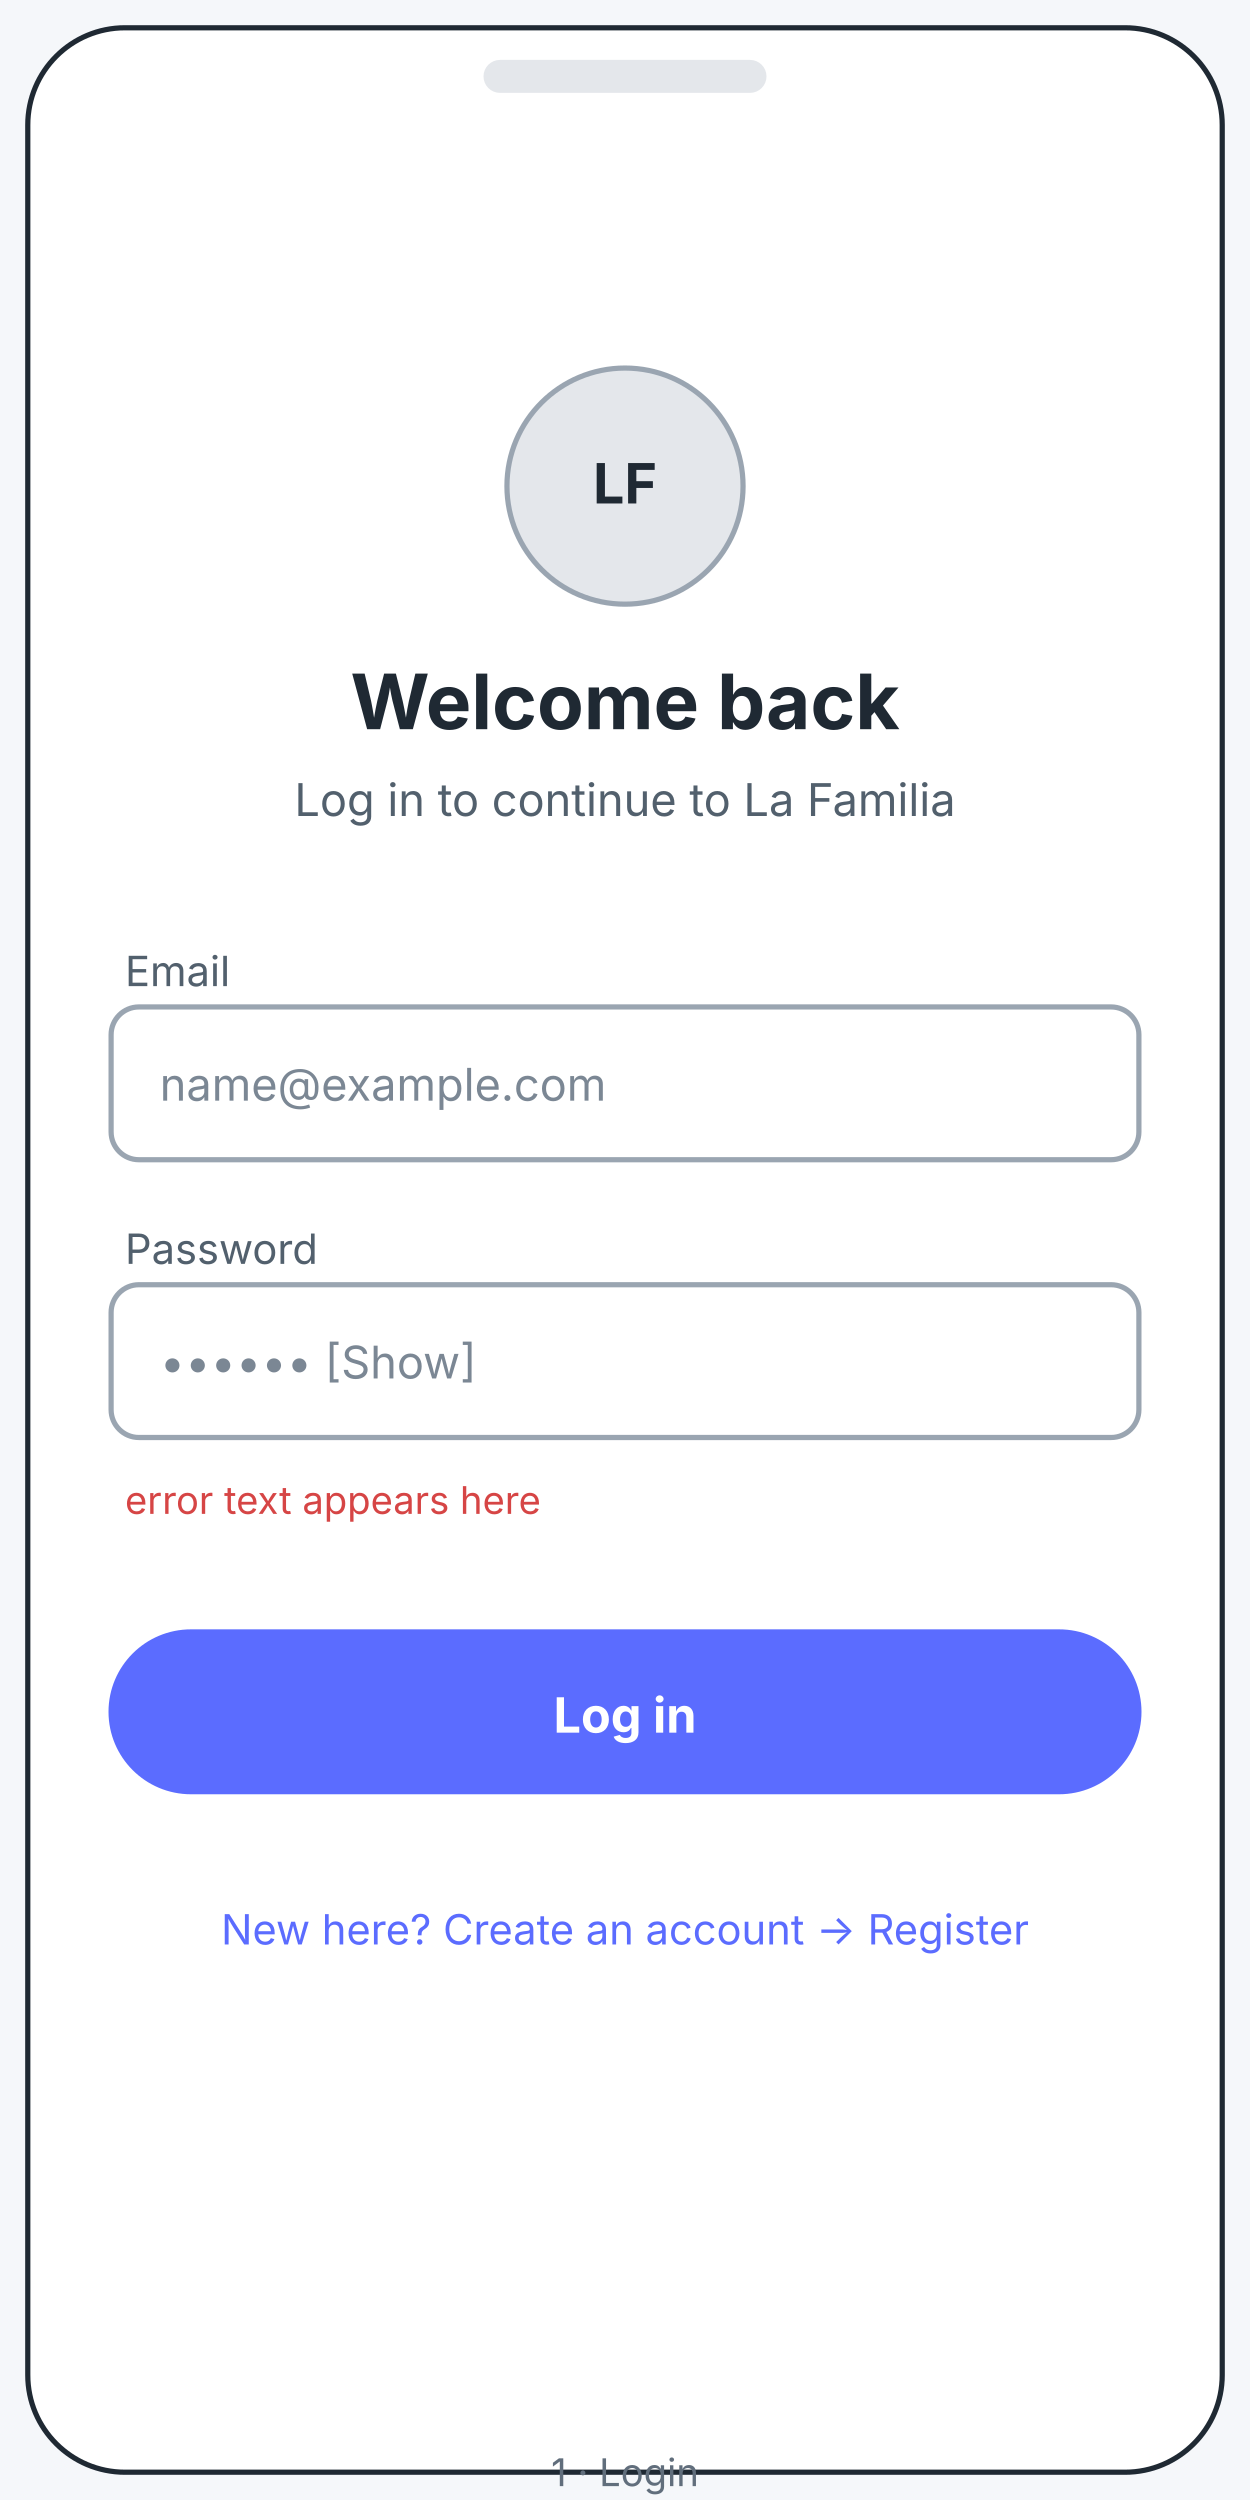
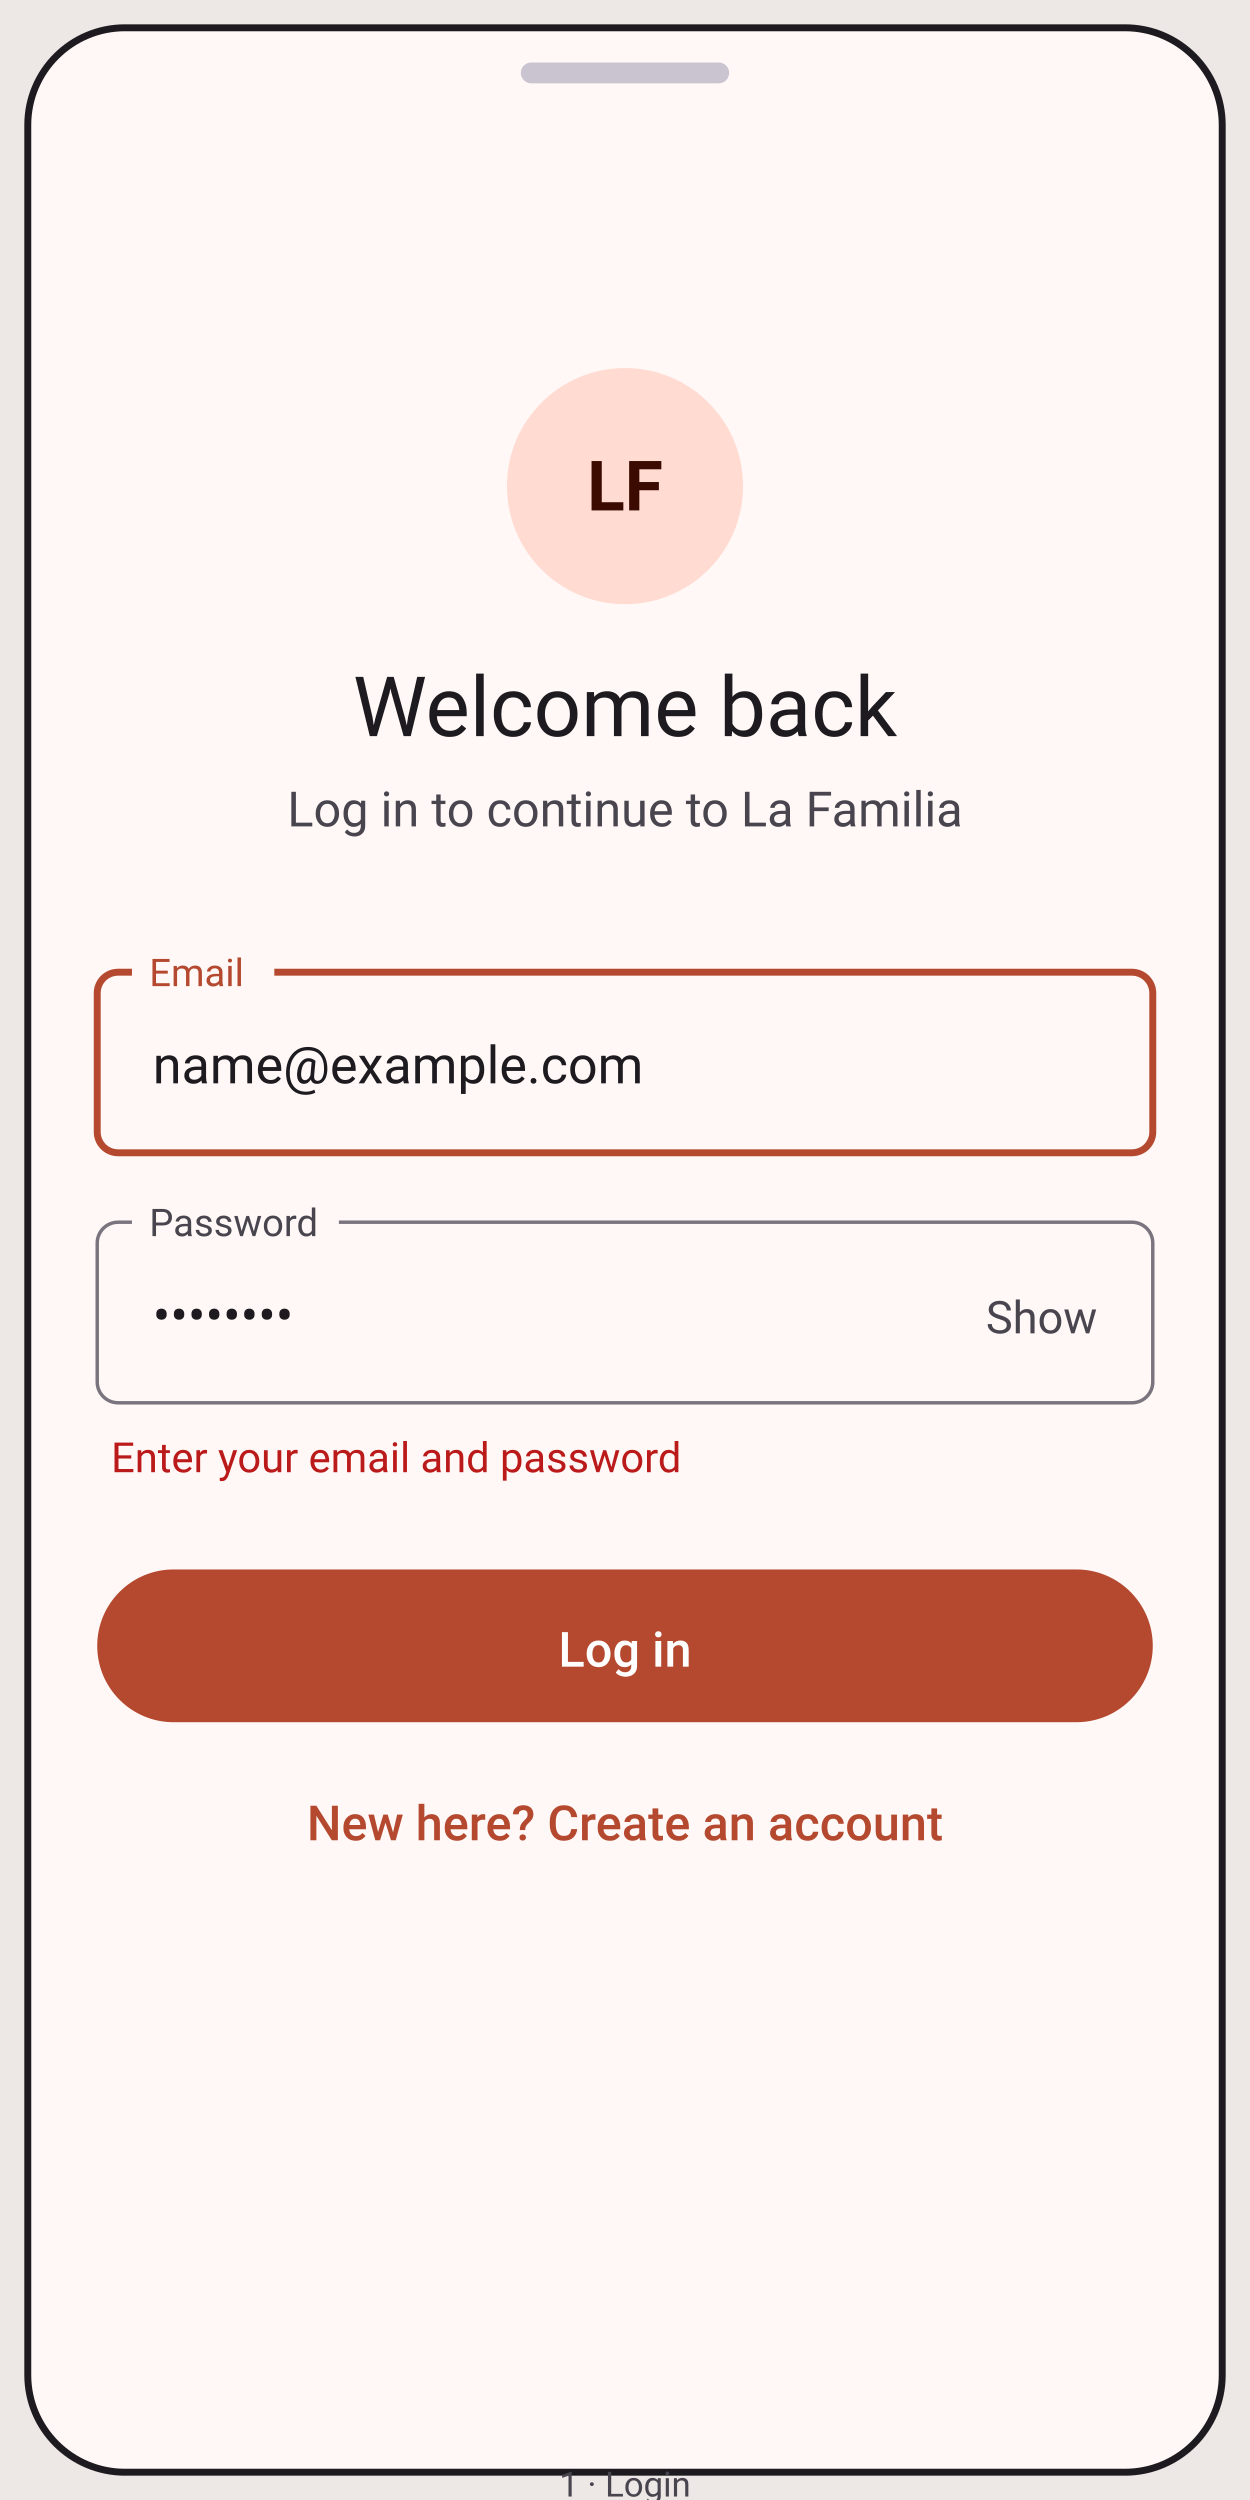
<svg xmlns="http://www.w3.org/2000/svg" width="360" height="720" viewBox="0 0 360 720" role="img" aria-label="Login screen wireframe">
-   <defs>
-     <marker id="arrow" viewBox="0 0 10 10" refX="9" refY="5" markerWidth="7" markerHeight="7" orient="auto-start-reverse">
-       <path d="M0,0 L10,5 L0,10 z" fill="#1f2933" />
-     </marker>
-   </defs>
-   <rect width="100%" height="100%" fill="#f5f7fa" />
-   <rect x="8" y="8" width="344" height="704" rx="28" fill="#ffffff" stroke="#1f2933" stroke-width="1.5" />
-   <rect x="140" y="18" width="80" height="8" rx="4" fill="#e4e7eb" stroke="#e4e7eb" stroke-width="1.5" />
-   <text x="180.0" y="716" font-family="Inter, Roboto, Arial, sans-serif" font-size="11" font-weight="normal" fill="#616e7c" text-anchor="middle">1 · Login</text>
-   <circle cx="180.0" cy="140" r="34" fill="#e4e7eb" stroke="#9aa5b1" stroke-width="1.5" />
-   <text x="180.0" y="145" font-family="Inter, Roboto, Arial, sans-serif" font-size="16" font-weight="bold" fill="#1f2933" text-anchor="middle">LF</text>
-   <text x="180.0" y="210" font-family="Inter, Roboto, Arial, sans-serif" font-size="22" font-weight="bold" fill="#1f2933" text-anchor="middle">Welcome back</text>
-   <text x="180.0" y="235" font-family="Inter, Roboto, Arial, sans-serif" font-size="13" font-weight="normal" fill="#52606d" text-anchor="middle">Log in to continue to La Familia</text>
-   <text x="36" y="284" font-family="Inter, Roboto, Arial, sans-serif" font-size="12" font-weight="normal" fill="#52606d" text-anchor="start">Email</text>
-   <rect x="32" y="290" width="296" height="44" rx="8" fill="#ffffff" stroke="#9aa5b1" stroke-width="1.5" />
-   <text x="46" y="317" font-family="Inter, Roboto, Arial, sans-serif" font-size="13" font-weight="normal" fill="#7b8794" text-anchor="start">name@example.com</text>
-   <text x="36" y="364" font-family="Inter, Roboto, Arial, sans-serif" font-size="12" font-weight="normal" fill="#52606d" text-anchor="start">Password</text>
-   <rect x="32" y="370" width="296" height="44" rx="8" fill="#ffffff" stroke="#9aa5b1" stroke-width="1.5" />
-   <text x="46" y="397" font-family="Inter, Roboto, Arial, sans-serif" font-size="13" font-weight="normal" fill="#7b8794" text-anchor="start">••••••   [Show]</text>
-   <text x="36" y="436" font-family="Inter, Roboto, Arial, sans-serif" font-size="11" font-weight="normal" fill="#d64545" text-anchor="start">error text appears here</text>
-   <rect x="32" y="470" width="296" height="46" rx="23" fill="#5b6cff" stroke="#5b6cff" stroke-width="1.5" />
-   <text x="180.0" y="499" font-family="Inter, Roboto, Arial, sans-serif" font-size="14" font-weight="bold" fill="#ffffff" text-anchor="middle">Log in</text>
-   <text x="180.0" y="560" font-family="Inter, Roboto, Arial, sans-serif" font-size="12" font-weight="normal" fill="#5b6cff" text-anchor="middle">New here? Create an account  →  Register</text>
+   <rect x="0" y="0" width="360" height="720" rx="0" fill="#EDE7E5" />
+   <rect x="8" y="8" width="344" height="704" rx="28" fill="#FFF8F6" stroke="#1D1B20" stroke-width="2" />
+   <rect x="150" y="18" width="60" height="6" rx="3" fill="#CAC4D0" />
+   <text x="180.0" y="719" font-family="Roboto, Inter, Arial, sans-serif" font-size="10" font-weight="normal" fill="#49454F" text-anchor="middle">1 · Login</text>
+   <circle cx="180.0" cy="140" r="34" fill="#FFDBD1" />
+   <text x="180.0" y="147" font-family="Roboto, Inter, Arial, sans-serif" font-size="20" font-weight="bold" fill="#3B0A00" text-anchor="middle">LF</text>
+   <text x="180.0" y="212" font-family="Roboto, Inter, Arial, sans-serif" font-size="24" font-weight="normal" fill="#1D1B20" text-anchor="middle">Welcome back</text>
+   <text x="180.0" y="238" font-family="Roboto, Inter, Arial, sans-serif" font-size="14" font-weight="normal" fill="#49454F" text-anchor="middle">Log in to continue to La Familia</text>
+   <rect x="28" y="280" width="304" height="52" rx="6" fill="#FFF8F6" stroke="#B4492F" stroke-width="2" />
+   <rect x="38" y="273" width="41.0" height="14" rx="0" fill="#FFF8F6" />
+   <text x="43" y="284" font-family="Roboto, Inter, Arial, sans-serif" font-size="11" font-weight="normal" fill="#B4492F" text-anchor="start">Email</text>
+   <text x="44" y="312" font-family="Roboto, Inter, Arial, sans-serif" font-size="15" font-weight="normal" fill="#1D1B20" text-anchor="start">name@example.com</text>
+   <rect x="28" y="352" width="304" height="52" rx="6" fill="#FFF8F6" stroke="#79747E" stroke-width="1" />
+   <rect x="38" y="345" width="59.6" height="14" rx="0" fill="#FFF8F6" />
+   <text x="43" y="356" font-family="Roboto, Inter, Arial, sans-serif" font-size="11" font-weight="normal" fill="#49454F" text-anchor="start">Password</text>
+   <text x="44" y="384" font-family="Roboto, Inter, Arial, sans-serif" font-size="15" font-weight="normal" fill="#1D1B20" text-anchor="start">••••••••</text>
+   <text x="316" y="384" font-family="Roboto, Inter, Arial, sans-serif" font-size="13" font-weight="normal" fill="#49454F" text-anchor="end">Show</text>
+   <text x="32" y="424" font-family="Roboto, Inter, Arial, sans-serif" font-size="12" font-weight="normal" fill="#BA1A1A" text-anchor="start">Enter your email and password</text>
+   <rect x="28" y="452" width="304" height="44" rx="22" fill="#B4492F" />
+   <text x="180.0" y="480" font-family="Roboto, Inter, Arial, sans-serif" font-size="14" font-weight="500" fill="#FFFFFF" text-anchor="middle">Log in</text>
+   <text x="180.0" y="530" font-family="Roboto, Inter, Arial, sans-serif" font-size="14" font-weight="500" fill="#B4492F" text-anchor="middle">New here? Create an account</text>
</svg>
